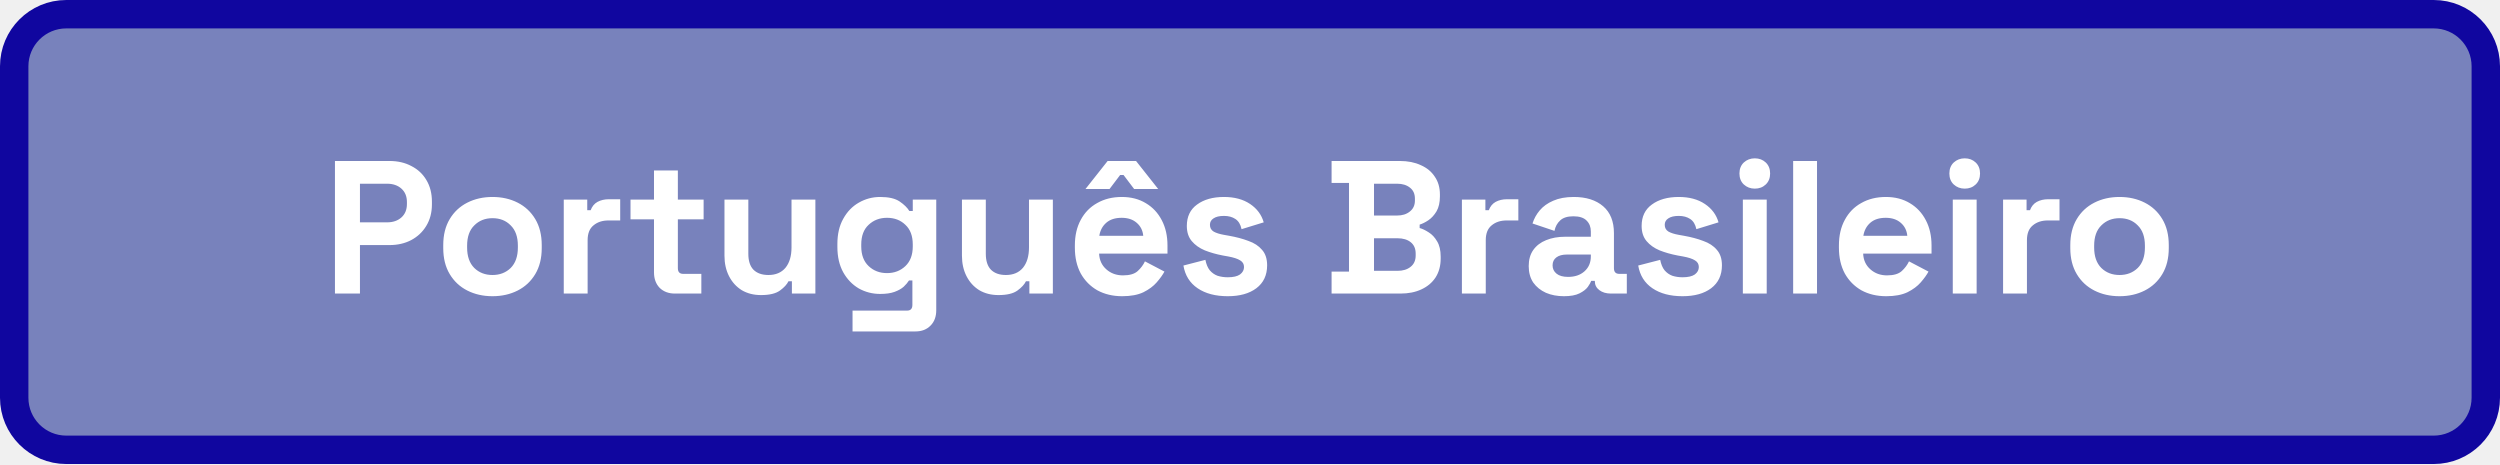
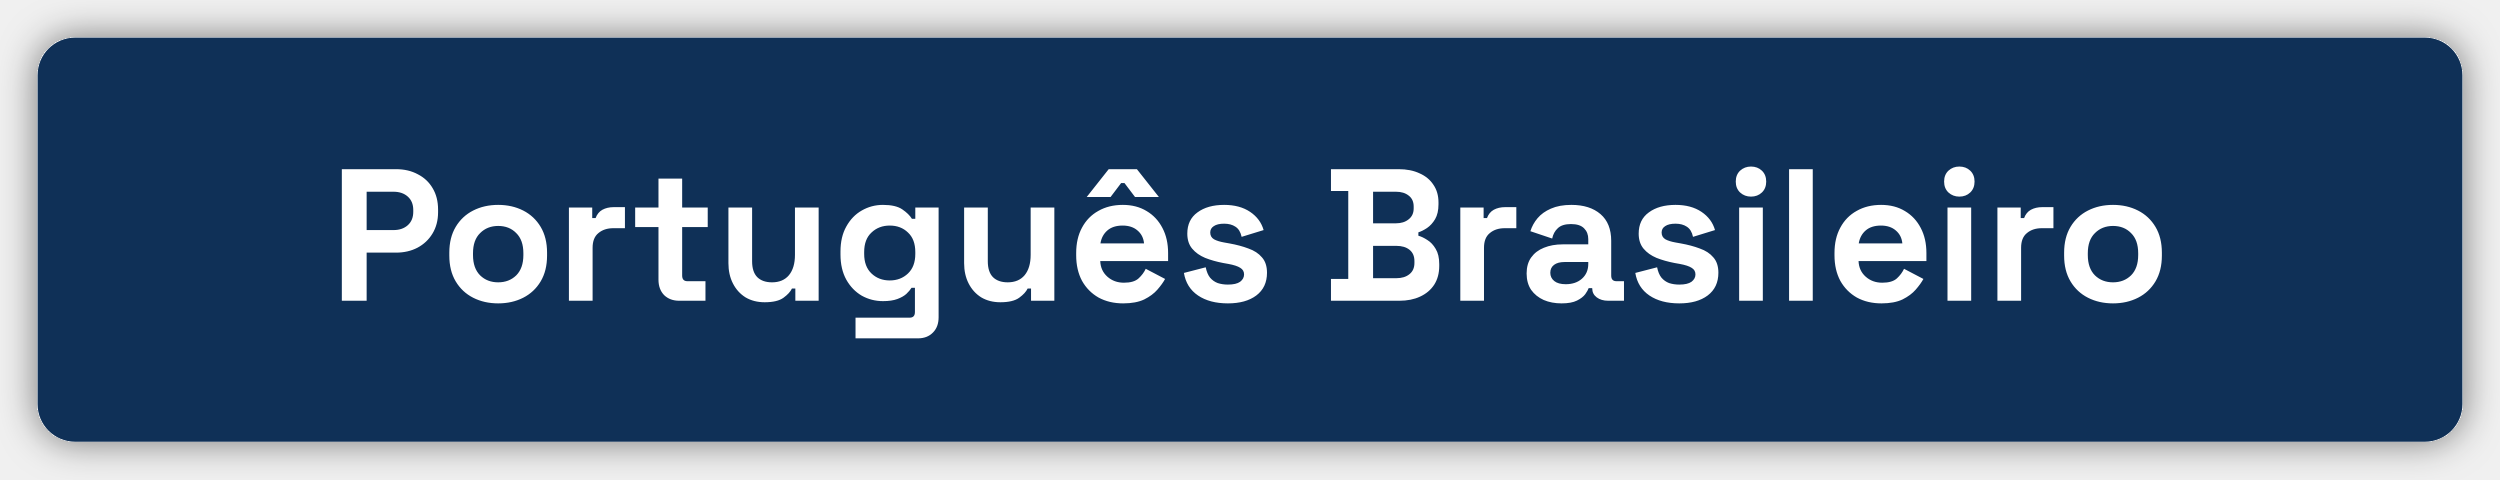
- <svg xmlns="http://www.w3.org/2000/svg" width="264" height="49" viewBox="0 0 264 49" fill="none">
-   <rect x="1.5" y="1.5" width="261" height="46" rx="5.5" fill="#001489" fill-opacity="0.5" stroke="#10069F" stroke-width="3" />
-   <path d="M35.371 31V17H41.131C42.011 17 42.784 17.18 43.451 17.54C44.131 17.887 44.657 18.38 45.031 19.02C45.417 19.66 45.611 20.42 45.611 21.3V21.58C45.611 22.447 45.411 23.207 45.011 23.86C44.624 24.5 44.091 25 43.411 25.36C42.744 25.707 41.984 25.88 41.131 25.88H38.011V31H35.371ZM38.011 23.48H40.871C41.497 23.48 42.004 23.307 42.391 22.96C42.777 22.613 42.971 22.14 42.971 21.54V21.34C42.971 20.74 42.777 20.267 42.391 19.92C42.004 19.573 41.497 19.4 40.871 19.4H38.011V23.48ZM52.007 31.28C51.02 31.28 50.133 31.08 49.347 30.68C48.56 30.28 47.94 29.7 47.487 28.94C47.033 28.18 46.807 27.267 46.807 26.2V25.88C46.807 24.813 47.033 23.9 47.487 23.14C47.94 22.38 48.56 21.8 49.347 21.4C50.133 21 51.02 20.8 52.007 20.8C52.993 20.8 53.88 21 54.667 21.4C55.453 21.8 56.073 22.38 56.527 23.14C56.98 23.9 57.207 24.813 57.207 25.88V26.2C57.207 27.267 56.98 28.18 56.527 28.94C56.073 29.7 55.453 30.28 54.667 30.68C53.88 31.08 52.993 31.28 52.007 31.28ZM52.007 29.04C52.78 29.04 53.42 28.793 53.927 28.3C54.433 27.793 54.687 27.073 54.687 26.14V25.94C54.687 25.007 54.433 24.293 53.927 23.8C53.433 23.293 52.793 23.04 52.007 23.04C51.233 23.04 50.593 23.293 50.087 23.8C49.58 24.293 49.327 25.007 49.327 25.94V26.14C49.327 27.073 49.58 27.793 50.087 28.3C50.593 28.793 51.233 29.04 52.007 29.04ZM59.533 31V21.08H62.013V22.2H62.373C62.52 21.8 62.76 21.507 63.093 21.32C63.44 21.133 63.84 21.04 64.293 21.04H65.493V23.28H64.253C63.613 23.28 63.086 23.453 62.673 23.8C62.26 24.133 62.053 24.653 62.053 25.36V31H59.533ZM71.263 31C70.609 31 70.076 30.8 69.662 30.4C69.263 29.987 69.062 29.44 69.062 28.76V23.16H66.582V21.08H69.062V18H71.582V21.08H74.302V23.16H71.582V28.32C71.582 28.72 71.769 28.92 72.142 28.92H74.062V31H71.263ZM80.364 31.16C79.59 31.16 78.91 30.987 78.324 30.64C77.75 30.28 77.304 29.787 76.984 29.16C76.664 28.533 76.504 27.813 76.504 27V21.08H79.024V26.8C79.024 27.547 79.204 28.107 79.564 28.48C79.937 28.853 80.464 29.04 81.144 29.04C81.917 29.04 82.517 28.787 82.944 28.28C83.37 27.76 83.584 27.04 83.584 26.12V21.08H86.104V31H83.624V29.7H83.264C83.104 30.033 82.804 30.36 82.364 30.68C81.924 31 81.257 31.16 80.364 31.16ZM88.428 26.08V25.76C88.428 24.72 88.635 23.833 89.048 23.1C89.461 22.353 90.008 21.787 90.688 21.4C91.381 21 92.135 20.8 92.948 20.8C93.855 20.8 94.541 20.96 95.008 21.28C95.475 21.6 95.814 21.933 96.028 22.28H96.388V21.08H98.868V32.76C98.868 33.44 98.668 33.98 98.268 34.38C97.868 34.793 97.335 35 96.668 35H90.028V32.8H95.788C96.161 32.8 96.348 32.6 96.348 32.2V29.62H95.988C95.855 29.833 95.668 30.053 95.428 30.28C95.188 30.493 94.868 30.673 94.468 30.82C94.068 30.967 93.561 31.04 92.948 31.04C92.135 31.04 91.381 30.847 90.688 30.46C90.008 30.06 89.461 29.493 89.048 28.76C88.635 28.013 88.428 27.12 88.428 26.08ZM93.668 28.84C94.441 28.84 95.088 28.593 95.608 28.1C96.128 27.607 96.388 26.913 96.388 26.02V25.82C96.388 24.913 96.128 24.22 95.608 23.74C95.101 23.247 94.454 23 93.668 23C92.894 23 92.248 23.247 91.728 23.74C91.208 24.22 90.948 24.913 90.948 25.82V26.02C90.948 26.913 91.208 27.607 91.728 28.1C92.248 28.593 92.894 28.84 93.668 28.84ZM105.442 31.16C104.668 31.16 103.988 30.987 103.402 30.64C102.828 30.28 102.382 29.787 102.062 29.16C101.742 28.533 101.582 27.813 101.582 27V21.08H104.102V26.8C104.102 27.547 104.282 28.107 104.642 28.48C105.015 28.853 105.542 29.04 106.222 29.04C106.995 29.04 107.595 28.787 108.022 28.28C108.448 27.76 108.662 27.04 108.662 26.12V21.08H111.182V31H108.702V29.7H108.342C108.182 30.033 107.882 30.36 107.442 30.68C107.002 31 106.335 31.16 105.442 31.16ZM118.506 31.28C117.519 31.28 116.646 31.073 115.886 30.66C115.139 30.233 114.553 29.64 114.126 28.88C113.713 28.107 113.506 27.2 113.506 26.16V25.92C113.506 24.88 113.713 23.98 114.126 23.22C114.539 22.447 115.119 21.853 115.866 21.44C116.613 21.013 117.479 20.8 118.466 20.8C119.439 20.8 120.286 21.02 121.006 21.46C121.726 21.887 122.286 22.487 122.686 23.26C123.086 24.02 123.286 24.907 123.286 25.92V26.78H116.066C116.093 27.46 116.346 28.013 116.826 28.44C117.306 28.867 117.893 29.08 118.586 29.08C119.293 29.08 119.813 28.927 120.146 28.62C120.479 28.313 120.733 27.973 120.906 27.6L122.966 28.68C122.779 29.027 122.506 29.407 122.146 29.82C121.799 30.22 121.333 30.567 120.746 30.86C120.159 31.14 119.413 31.28 118.506 31.28ZM116.086 24.9H120.726C120.673 24.327 120.439 23.867 120.026 23.52C119.626 23.173 119.099 23 118.446 23C117.766 23 117.226 23.173 116.826 23.52C116.426 23.867 116.179 24.327 116.086 24.9ZM114.626 19.96L116.966 17H119.966L122.306 19.96H119.766L118.646 18.48H118.286L117.166 19.96H114.626ZM129.649 31.28C128.356 31.28 127.296 31 126.469 30.44C125.642 29.88 125.142 29.08 124.969 28.04L127.289 27.44C127.382 27.907 127.536 28.273 127.749 28.54C127.976 28.807 128.249 29 128.569 29.12C128.902 29.227 129.262 29.28 129.649 29.28C130.236 29.28 130.669 29.18 130.949 28.98C131.229 28.767 131.369 28.507 131.369 28.2C131.369 27.893 131.236 27.66 130.969 27.5C130.702 27.327 130.276 27.187 129.689 27.08L129.129 26.98C128.436 26.847 127.802 26.667 127.229 26.44C126.656 26.2 126.196 25.873 125.849 25.46C125.502 25.047 125.329 24.513 125.329 23.86C125.329 22.873 125.689 22.12 126.409 21.6C127.129 21.067 128.076 20.8 129.249 20.8C130.356 20.8 131.276 21.047 132.009 21.54C132.742 22.033 133.222 22.68 133.449 23.48L131.109 24.2C131.002 23.693 130.782 23.333 130.449 23.12C130.129 22.907 129.729 22.8 129.249 22.8C128.769 22.8 128.402 22.887 128.149 23.06C127.896 23.22 127.769 23.447 127.769 23.74C127.769 24.06 127.902 24.3 128.169 24.46C128.436 24.607 128.796 24.72 129.249 24.8L129.809 24.9C130.556 25.033 131.229 25.213 131.829 25.44C132.442 25.653 132.922 25.967 133.269 26.38C133.629 26.78 133.809 27.327 133.809 28.02C133.809 29.06 133.429 29.867 132.669 30.44C131.922 31 130.916 31.28 129.649 31.28ZM140.615 31V28.68H142.455V19.32H140.615V17H147.815C148.669 17 149.409 17.147 150.035 17.44C150.675 17.72 151.169 18.127 151.515 18.66C151.875 19.18 152.055 19.807 152.055 20.54V20.74C152.055 21.38 151.935 21.907 151.695 22.32C151.455 22.72 151.169 23.033 150.835 23.26C150.515 23.473 150.209 23.627 149.915 23.72V24.08C150.209 24.16 150.529 24.313 150.875 24.54C151.222 24.753 151.515 25.067 151.755 25.48C152.009 25.893 152.135 26.433 152.135 27.1V27.3C152.135 28.073 151.955 28.74 151.595 29.3C151.235 29.847 150.735 30.267 150.095 30.56C149.469 30.853 148.735 31 147.895 31H140.615ZM145.095 28.6H147.575C148.149 28.6 148.609 28.46 148.955 28.18C149.315 27.9 149.495 27.5 149.495 26.98V26.78C149.495 26.26 149.322 25.86 148.975 25.58C148.629 25.3 148.162 25.16 147.575 25.16H145.095V28.6ZM145.095 22.76H147.535C148.082 22.76 148.529 22.62 148.875 22.34C149.235 22.06 149.415 21.673 149.415 21.18V20.98C149.415 20.473 149.242 20.087 148.895 19.82C148.549 19.54 148.095 19.4 147.535 19.4H145.095V22.76ZM154.377 31V21.08H156.857V22.2H157.217C157.363 21.8 157.603 21.507 157.937 21.32C158.283 21.133 158.683 21.04 159.137 21.04H160.337V23.28H159.097C158.457 23.28 157.93 23.453 157.517 23.8C157.103 24.133 156.897 24.653 156.897 25.36V31H154.377ZM165.152 31.28C164.445 31.28 163.812 31.16 163.252 30.92C162.692 30.667 162.245 30.307 161.912 29.84C161.592 29.36 161.432 28.78 161.432 28.1C161.432 27.42 161.592 26.853 161.912 26.4C162.245 25.933 162.699 25.587 163.272 25.36C163.859 25.12 164.525 25 165.272 25H167.992V24.44C167.992 23.973 167.845 23.593 167.552 23.3C167.259 22.993 166.792 22.84 166.152 22.84C165.525 22.84 165.059 22.987 164.752 23.28C164.445 23.56 164.245 23.927 164.152 24.38L161.832 23.6C161.992 23.093 162.245 22.633 162.592 22.22C162.952 21.793 163.425 21.453 164.012 21.2C164.612 20.933 165.339 20.8 166.192 20.8C167.499 20.8 168.532 21.127 169.292 21.78C170.052 22.433 170.432 23.38 170.432 24.62V28.32C170.432 28.72 170.619 28.92 170.992 28.92H171.792V31H170.112C169.619 31 169.212 30.88 168.892 30.64C168.572 30.4 168.412 30.08 168.412 29.68V29.66H168.032C167.979 29.82 167.859 30.033 167.672 30.3C167.485 30.553 167.192 30.78 166.792 30.98C166.392 31.18 165.845 31.28 165.152 31.28ZM165.592 29.24C166.299 29.24 166.872 29.047 167.312 28.66C167.765 28.26 167.992 27.733 167.992 27.08V26.88H165.452C164.985 26.88 164.619 26.98 164.352 27.18C164.085 27.38 163.952 27.66 163.952 28.02C163.952 28.38 164.092 28.673 164.372 28.9C164.652 29.127 165.059 29.24 165.592 29.24ZM177.676 31.28C176.383 31.28 175.323 31 174.496 30.44C173.67 29.88 173.17 29.08 172.996 28.04L175.316 27.44C175.41 27.907 175.563 28.273 175.776 28.54C176.003 28.807 176.276 29 176.596 29.12C176.93 29.227 177.29 29.28 177.676 29.28C178.263 29.28 178.696 29.18 178.976 28.98C179.256 28.767 179.396 28.507 179.396 28.2C179.396 27.893 179.263 27.66 178.996 27.5C178.73 27.327 178.303 27.187 177.716 27.08L177.156 26.98C176.463 26.847 175.83 26.667 175.256 26.44C174.683 26.2 174.223 25.873 173.876 25.46C173.53 25.047 173.356 24.513 173.356 23.86C173.356 22.873 173.716 22.12 174.436 21.6C175.156 21.067 176.103 20.8 177.276 20.8C178.383 20.8 179.303 21.047 180.036 21.54C180.77 22.033 181.25 22.68 181.476 23.48L179.136 24.2C179.03 23.693 178.81 23.333 178.476 23.12C178.156 22.907 177.756 22.8 177.276 22.8C176.796 22.8 176.43 22.887 176.176 23.06C175.923 23.22 175.796 23.447 175.796 23.74C175.796 24.06 175.93 24.3 176.196 24.46C176.463 24.607 176.823 24.72 177.276 24.8L177.836 24.9C178.583 25.033 179.256 25.213 179.856 25.44C180.47 25.653 180.95 25.967 181.296 26.38C181.656 26.78 181.836 27.327 181.836 28.02C181.836 29.06 181.456 29.867 180.696 30.44C179.95 31 178.943 31.28 177.676 31.28ZM184.045 31V21.08H186.565V31H184.045ZM185.305 19.92C184.851 19.92 184.465 19.773 184.145 19.48C183.838 19.187 183.685 18.8 183.685 18.32C183.685 17.84 183.838 17.453 184.145 17.16C184.465 16.867 184.851 16.72 185.305 16.72C185.771 16.72 186.158 16.867 186.465 17.16C186.771 17.453 186.925 17.84 186.925 18.32C186.925 18.8 186.771 19.187 186.465 19.48C186.158 19.773 185.771 19.92 185.305 19.92ZM189.357 31V17H191.877V31H189.357ZM199.19 31.28C198.203 31.28 197.33 31.073 196.57 30.66C195.823 30.233 195.236 29.64 194.81 28.88C194.396 28.107 194.19 27.2 194.19 26.16V25.92C194.19 24.88 194.396 23.98 194.81 23.22C195.223 22.447 195.803 21.853 196.55 21.44C197.296 21.013 198.163 20.8 199.15 20.8C200.123 20.8 200.97 21.02 201.69 21.46C202.41 21.887 202.97 22.487 203.37 23.26C203.77 24.02 203.97 24.907 203.97 25.92V26.78H196.75C196.776 27.46 197.03 28.013 197.51 28.44C197.99 28.867 198.576 29.08 199.27 29.08C199.976 29.08 200.496 28.927 200.83 28.62C201.163 28.313 201.416 27.973 201.59 27.6L203.65 28.68C203.463 29.027 203.19 29.407 202.83 29.82C202.483 30.22 202.016 30.567 201.43 30.86C200.843 31.14 200.096 31.28 199.19 31.28ZM196.77 24.9H201.41C201.356 24.327 201.123 23.867 200.71 23.52C200.31 23.173 199.783 23 199.13 23C198.45 23 197.91 23.173 197.51 23.52C197.11 23.867 196.863 24.327 196.77 24.9ZM206.213 31V21.08H208.733V31H206.213ZM207.473 19.92C207.019 19.92 206.633 19.773 206.313 19.48C206.006 19.187 205.853 18.8 205.853 18.32C205.853 17.84 206.006 17.453 206.313 17.16C206.633 16.867 207.019 16.72 207.473 16.72C207.939 16.72 208.326 16.867 208.633 17.16C208.939 17.453 209.093 17.84 209.093 18.32C209.093 18.8 208.939 19.187 208.633 19.48C208.326 19.773 207.939 19.92 207.473 19.92ZM211.525 31V21.08H214.005V22.2H214.365C214.512 21.8 214.752 21.507 215.085 21.32C215.432 21.133 215.832 21.04 216.285 21.04H217.485V23.28H216.245C215.605 23.28 215.078 23.453 214.665 23.8C214.252 24.133 214.045 24.653 214.045 25.36V31H211.525ZM223.823 31.28C222.836 31.28 221.95 31.08 221.163 30.68C220.376 30.28 219.756 29.7 219.303 28.94C218.85 28.18 218.623 27.267 218.623 26.2V25.88C218.623 24.813 218.85 23.9 219.303 23.14C219.756 22.38 220.376 21.8 221.163 21.4C221.95 21 222.836 20.8 223.823 20.8C224.81 20.8 225.696 21 226.483 21.4C227.27 21.8 227.89 22.38 228.343 23.14C228.796 23.9 229.023 24.813 229.023 25.88V26.2C229.023 27.267 228.796 28.18 228.343 28.94C227.89 29.7 227.27 30.28 226.483 30.68C225.696 31.08 224.81 31.28 223.823 31.28ZM223.823 29.04C224.596 29.04 225.236 28.793 225.743 28.3C226.25 27.793 226.503 27.073 226.503 26.14V25.94C226.503 25.007 226.25 24.293 225.743 23.8C225.25 23.293 224.61 23.04 223.823 23.04C223.05 23.04 222.41 23.293 221.903 23.8C221.396 24.293 221.143 25.007 221.143 25.94V26.14C221.143 27.073 221.396 27.793 221.903 28.3C222.41 28.793 223.05 29.04 223.823 29.04Z" fill="white" />
+ <svg xmlns="http://www.w3.org/2000/svg" width="266" height="51" viewBox="0 0 266 51" fill="none">
+   <g filter="url(#filter0_d_514_31)">
+     <rect x="4" y="4" width="258" height="43" rx="4" fill="#0F3057" />
+     <path d="M36.371 32V18H42.131C43.011 18 43.784 18.18 44.451 18.54C45.131 18.887 45.657 19.38 46.031 20.02C46.417 20.66 46.611 21.42 46.611 22.3V22.58C46.611 23.447 46.411 24.207 46.011 24.86C45.624 25.5 45.091 26 44.411 26.36C43.744 26.707 42.984 26.88 42.131 26.88H39.011V32H36.371ZM39.011 24.48H41.871C42.497 24.48 43.004 24.307 43.391 23.96C43.777 23.613 43.971 23.14 43.971 22.54V22.34C43.971 21.74 43.777 21.267 43.391 20.92C43.004 20.573 42.497 20.4 41.871 20.4H39.011V24.48ZM53.007 32.28C52.02 32.28 51.133 32.08 50.347 31.68C49.56 31.28 48.94 30.7 48.487 29.94C48.033 29.18 47.807 28.267 47.807 27.2V26.88C47.807 25.813 48.033 24.9 48.487 24.14C48.94 23.38 49.56 22.8 50.347 22.4C51.133 22 52.02 21.8 53.007 21.8C53.993 21.8 54.88 22 55.667 22.4C56.453 22.8 57.073 23.38 57.527 24.14C57.98 24.9 58.207 25.813 58.207 26.88V27.2C58.207 28.267 57.98 29.18 57.527 29.94C57.073 30.7 56.453 31.28 55.667 31.68C54.88 32.08 53.993 32.28 53.007 32.28ZM53.007 30.04C53.78 30.04 54.42 29.793 54.927 29.3C55.433 28.793 55.687 28.073 55.687 27.14V26.94C55.687 26.007 55.433 25.293 54.927 24.8C54.433 24.293 53.793 24.04 53.007 24.04C52.233 24.04 51.593 24.293 51.087 24.8C50.58 25.293 50.327 26.007 50.327 26.94V27.14C50.327 28.073 50.58 28.793 51.087 29.3C51.593 29.793 52.233 30.04 53.007 30.04ZM60.533 32V22.08H63.013V23.2H63.373C63.52 22.8 63.76 22.507 64.093 22.32C64.439 22.133 64.84 22.04 65.293 22.04H66.493V24.28H65.253C64.613 24.28 64.086 24.453 63.673 24.8C63.26 25.133 63.053 25.653 63.053 26.36V32H60.533ZM72.263 32C71.609 32 71.076 31.8 70.662 31.4C70.263 30.987 70.062 30.44 70.062 29.76V24.16H67.582V22.08H70.062V19H72.582V22.08H75.302V24.16H72.582V29.32C72.582 29.72 72.769 29.92 73.142 29.92H75.062V32H72.263ZM81.364 32.16C80.59 32.16 79.91 31.987 79.324 31.64C78.75 31.28 78.304 30.787 77.984 30.16C77.664 29.533 77.504 28.813 77.504 28V22.08H80.024V27.8C80.024 28.547 80.204 29.107 80.564 29.48C80.937 29.853 81.464 30.04 82.144 30.04C82.917 30.04 83.517 29.787 83.944 29.28C84.37 28.76 84.584 28.04 84.584 27.12V22.08H87.104V32H84.624V30.7H84.264C84.104 31.033 83.804 31.36 83.364 31.68C82.924 32 82.257 32.16 81.364 32.16ZM89.428 27.08V26.76C89.428 25.72 89.635 24.833 90.048 24.1C90.461 23.353 91.008 22.787 91.688 22.4C92.381 22 93.135 21.8 93.948 21.8C94.855 21.8 95.541 21.96 96.008 22.28C96.475 22.6 96.814 22.933 97.028 23.28H97.388V22.08H99.868V33.76C99.868 34.44 99.668 34.98 99.268 35.38C98.868 35.793 98.335 36 97.668 36H91.028V33.8H96.788C97.161 33.8 97.348 33.6 97.348 33.2V30.62H96.988C96.855 30.833 96.668 31.053 96.428 31.28C96.188 31.493 95.868 31.673 95.468 31.82C95.068 31.967 94.561 32.04 93.948 32.04C93.135 32.04 92.381 31.847 91.688 31.46C91.008 31.06 90.461 30.493 90.048 29.76C89.635 29.013 89.428 28.12 89.428 27.08ZM94.668 29.84C95.441 29.84 96.088 29.593 96.608 29.1C97.128 28.607 97.388 27.913 97.388 27.02V26.82C97.388 25.913 97.128 25.22 96.608 24.74C96.101 24.247 95.454 24 94.668 24C93.894 24 93.248 24.247 92.728 24.74C92.208 25.22 91.948 25.913 91.948 26.82V27.02C91.948 27.913 92.208 28.607 92.728 29.1C93.248 29.593 93.894 29.84 94.668 29.84ZM106.442 32.16C105.668 32.16 104.988 31.987 104.402 31.64C103.828 31.28 103.382 30.787 103.062 30.16C102.742 29.533 102.582 28.813 102.582 28V22.08H105.102V27.8C105.102 28.547 105.282 29.107 105.642 29.48C106.015 29.853 106.542 30.04 107.222 30.04C107.995 30.04 108.595 29.787 109.022 29.28C109.448 28.76 109.662 28.04 109.662 27.12V22.08H112.182V32H109.702V30.7H109.342C109.182 31.033 108.882 31.36 108.442 31.68C108.002 32 107.335 32.16 106.442 32.16ZM119.506 32.28C118.519 32.28 117.646 32.073 116.886 31.66C116.139 31.233 115.553 30.64 115.126 29.88C114.713 29.107 114.506 28.2 114.506 27.16V26.92C114.506 25.88 114.713 24.98 115.126 24.22C115.539 23.447 116.119 22.853 116.866 22.44C117.613 22.013 118.479 21.8 119.466 21.8C120.439 21.8 121.286 22.02 122.006 22.46C122.726 22.887 123.286 23.487 123.686 24.26C124.086 25.02 124.286 25.907 124.286 26.92V27.78H117.066C117.093 28.46 117.346 29.013 117.826 29.44C118.306 29.867 118.893 30.08 119.586 30.08C120.293 30.08 120.813 29.927 121.146 29.62C121.479 29.313 121.733 28.973 121.906 28.6L123.966 29.68C123.779 30.027 123.506 30.407 123.146 30.82C122.799 31.22 122.333 31.567 121.746 31.86C121.159 32.14 120.413 32.28 119.506 32.28ZM117.086 25.9H121.726C121.673 25.327 121.439 24.867 121.026 24.52C120.626 24.173 120.099 24 119.446 24C118.766 24 118.226 24.173 117.826 24.52C117.426 24.867 117.179 25.327 117.086 25.9ZM115.626 20.96L117.966 18H120.966L123.306 20.96H120.766L119.646 19.48H119.286L118.166 20.96H115.626ZM130.649 32.28C129.356 32.28 128.296 32 127.469 31.44C126.642 30.88 126.142 30.08 125.969 29.04L128.289 28.44C128.382 28.907 128.536 29.273 128.749 29.54C128.976 29.807 129.249 30 129.569 30.12C129.902 30.227 130.262 30.28 130.649 30.28C131.236 30.28 131.669 30.18 131.949 29.98C132.229 29.767 132.369 29.507 132.369 29.2C132.369 28.893 132.236 28.66 131.969 28.5C131.702 28.327 131.276 28.187 130.689 28.08L130.129 27.98C129.436 27.847 128.802 27.667 128.229 27.44C127.656 27.2 127.196 26.873 126.849 26.46C126.502 26.047 126.329 25.513 126.329 24.86C126.329 23.873 126.689 23.12 127.409 22.6C128.129 22.067 129.076 21.8 130.249 21.8C131.356 21.8 132.276 22.047 133.009 22.54C133.742 23.033 134.222 23.68 134.449 24.48L132.109 25.2C132.002 24.693 131.782 24.333 131.449 24.12C131.129 23.907 130.729 23.8 130.249 23.8C129.769 23.8 129.402 23.887 129.149 24.06C128.896 24.22 128.769 24.447 128.769 24.74C128.769 25.06 128.902 25.3 129.169 25.46C129.436 25.607 129.796 25.72 130.249 25.8L130.809 25.9C131.556 26.033 132.229 26.213 132.829 26.44C133.442 26.653 133.922 26.967 134.269 27.38C134.629 27.78 134.809 28.327 134.809 29.02C134.809 30.06 134.429 30.867 133.669 31.44C132.922 32 131.916 32.28 130.649 32.28ZM141.615 32V29.68H143.455V20.32H141.615V18H148.815C149.669 18 150.409 18.147 151.035 18.44C151.675 18.72 152.169 19.127 152.515 19.66C152.875 20.18 153.055 20.807 153.055 21.54V21.74C153.055 22.38 152.935 22.907 152.695 23.32C152.455 23.72 152.169 24.033 151.835 24.26C151.515 24.473 151.209 24.627 150.915 24.72V25.08C151.209 25.16 151.529 25.313 151.875 25.54C152.222 25.753 152.515 26.067 152.755 26.48C153.009 26.893 153.135 27.433 153.135 28.1V28.3C153.135 29.073 152.955 29.74 152.595 30.3C152.235 30.847 151.735 31.267 151.095 31.56C150.469 31.853 149.735 32 148.895 32H141.615ZM146.095 29.6H148.575C149.149 29.6 149.609 29.46 149.955 29.18C150.315 28.9 150.495 28.5 150.495 27.98V27.78C150.495 27.26 150.322 26.86 149.975 26.58C149.629 26.3 149.162 26.16 148.575 26.16H146.095V29.6ZM146.095 23.76H148.535C149.082 23.76 149.529 23.62 149.875 23.34C150.235 23.06 150.415 22.673 150.415 22.18V21.98C150.415 21.473 150.242 21.087 149.895 20.82C149.549 20.54 149.095 20.4 148.535 20.4H146.095V23.76ZM155.377 32V22.08H157.857V23.2H158.217C158.363 22.8 158.603 22.507 158.937 22.32C159.283 22.133 159.683 22.04 160.137 22.04H161.337V24.28H160.097C159.457 24.28 158.93 24.453 158.517 24.8C158.103 25.133 157.897 25.653 157.897 26.36V32H155.377ZM166.152 32.28C165.445 32.28 164.812 32.16 164.252 31.92C163.692 31.667 163.245 31.307 162.912 30.84C162.592 30.36 162.432 29.78 162.432 29.1C162.432 28.42 162.592 27.853 162.912 27.4C163.245 26.933 163.699 26.587 164.272 26.36C164.859 26.12 165.525 26 166.272 26H168.992V25.44C168.992 24.973 168.845 24.593 168.552 24.3C168.259 23.993 167.792 23.84 167.152 23.84C166.525 23.84 166.059 23.987 165.752 24.28C165.445 24.56 165.245 24.927 165.152 25.38L162.832 24.6C162.992 24.093 163.245 23.633 163.592 23.22C163.952 22.793 164.425 22.453 165.012 22.2C165.612 21.933 166.339 21.8 167.192 21.8C168.499 21.8 169.532 22.127 170.292 22.78C171.052 23.433 171.432 24.38 171.432 25.62V29.32C171.432 29.72 171.619 29.92 171.992 29.92H172.792V32H171.112C170.619 32 170.212 31.88 169.892 31.64C169.572 31.4 169.412 31.08 169.412 30.68V30.66H169.032C168.979 30.82 168.859 31.033 168.672 31.3C168.485 31.553 168.192 31.78 167.792 31.98C167.392 32.18 166.845 32.28 166.152 32.28ZM166.592 30.24C167.299 30.24 167.872 30.047 168.312 29.66C168.765 29.26 168.992 28.733 168.992 28.08V27.88H166.452C165.985 27.88 165.619 27.98 165.352 28.18C165.085 28.38 164.952 28.66 164.952 29.02C164.952 29.38 165.092 29.673 165.372 29.9C165.652 30.127 166.059 30.24 166.592 30.24ZM178.676 32.28C177.383 32.28 176.323 32 175.496 31.44C174.67 30.88 174.17 30.08 173.996 29.04L176.316 28.44C176.41 28.907 176.563 29.273 176.776 29.54C177.003 29.807 177.276 30 177.596 30.12C177.93 30.227 178.29 30.28 178.676 30.28C179.263 30.28 179.696 30.18 179.976 29.98C180.256 29.767 180.396 29.507 180.396 29.2C180.396 28.893 180.263 28.66 179.996 28.5C179.73 28.327 179.303 28.187 178.716 28.08L178.156 27.98C177.463 27.847 176.83 27.667 176.256 27.44C175.683 27.2 175.223 26.873 174.876 26.46C174.53 26.047 174.356 25.513 174.356 24.86C174.356 23.873 174.716 23.12 175.436 22.6C176.156 22.067 177.103 21.8 178.276 21.8C179.383 21.8 180.303 22.047 181.036 22.54C181.77 23.033 182.25 23.68 182.476 24.48L180.136 25.2C180.03 24.693 179.81 24.333 179.476 24.12C179.156 23.907 178.756 23.8 178.276 23.8C177.796 23.8 177.43 23.887 177.176 24.06C176.923 24.22 176.796 24.447 176.796 24.74C176.796 25.06 176.93 25.3 177.196 25.46C177.463 25.607 177.823 25.72 178.276 25.8L178.836 25.9C179.583 26.033 180.256 26.213 180.856 26.44C181.47 26.653 181.95 26.967 182.296 27.38C182.656 27.78 182.836 28.327 182.836 29.02C182.836 30.06 182.456 30.867 181.696 31.44C180.95 32 179.943 32.28 178.676 32.28ZM185.045 32V22.08H187.565V32H185.045ZM186.305 20.92C185.851 20.92 185.465 20.773 185.145 20.48C184.838 20.187 184.685 19.8 184.685 19.32C184.685 18.84 184.838 18.453 185.145 18.16C185.465 17.867 185.851 17.72 186.305 17.72C186.771 17.72 187.158 17.867 187.465 18.16C187.771 18.453 187.925 18.84 187.925 19.32C187.925 19.8 187.771 20.187 187.465 20.48C187.158 20.773 186.771 20.92 186.305 20.92ZM190.357 32V18H192.877V32H190.357ZM200.19 32.28C199.203 32.28 198.33 32.073 197.57 31.66C196.823 31.233 196.236 30.64 195.81 29.88C195.396 29.107 195.19 28.2 195.19 27.16V26.92C195.19 25.88 195.396 24.98 195.81 24.22C196.223 23.447 196.803 22.853 197.55 22.44C198.296 22.013 199.163 21.8 200.15 21.8C201.123 21.8 201.97 22.02 202.69 22.46C203.41 22.887 203.97 23.487 204.37 24.26C204.77 25.02 204.97 25.907 204.97 26.92V27.78H197.75C197.776 28.46 198.03 29.013 198.51 29.44C198.99 29.867 199.576 30.08 200.27 30.08C200.976 30.08 201.496 29.927 201.83 29.62C202.163 29.313 202.416 28.973 202.59 28.6L204.65 29.68C204.463 30.027 204.19 30.407 203.83 30.82C203.483 31.22 203.016 31.567 202.43 31.86C201.843 32.14 201.096 32.28 200.19 32.28ZM197.77 25.9H202.41C202.356 25.327 202.123 24.867 201.71 24.52C201.31 24.173 200.783 24 200.13 24C199.45 24 198.91 24.173 198.51 24.52C198.11 24.867 197.863 25.327 197.77 25.9ZM207.213 32V22.08H209.733V32H207.213ZM208.473 20.92C208.019 20.92 207.633 20.773 207.313 20.48C207.006 20.187 206.853 19.8 206.853 19.32C206.853 18.84 207.006 18.453 207.313 18.16C207.633 17.867 208.019 17.72 208.473 17.72C208.939 17.72 209.326 17.867 209.633 18.16C209.939 18.453 210.093 18.84 210.093 19.32C210.093 19.8 209.939 20.187 209.633 20.48C209.326 20.773 208.939 20.92 208.473 20.92ZM212.525 32V22.08H215.005V23.2H215.365C215.512 22.8 215.752 22.507 216.085 22.32C216.432 22.133 216.832 22.04 217.285 22.04H218.485V24.28H217.245C216.605 24.28 216.078 24.453 215.665 24.8C215.252 25.133 215.045 25.653 215.045 26.36V32H212.525ZM224.823 32.28C223.836 32.28 222.95 32.08 222.163 31.68C221.376 31.28 220.756 30.7 220.303 29.94C219.85 29.18 219.623 28.267 219.623 27.2V26.88C219.623 25.813 219.85 24.9 220.303 24.14C220.756 23.38 221.376 22.8 222.163 22.4C222.95 22 223.836 21.8 224.823 21.8C225.81 21.8 226.696 22 227.483 22.4C228.27 22.8 228.89 23.38 229.343 24.14C229.796 24.9 230.023 25.813 230.023 26.88V27.2C230.023 28.267 229.796 29.18 229.343 29.94C228.89 30.7 228.27 31.28 227.483 31.68C226.696 32.08 225.81 32.28 224.823 32.28ZM224.823 30.04C225.596 30.04 226.236 29.793 226.743 29.3C227.25 28.793 227.503 28.073 227.503 27.14V26.94C227.503 26.007 227.25 25.293 226.743 24.8C226.25 24.293 225.61 24.04 224.823 24.04C224.05 24.04 223.41 24.293 222.903 24.8C222.396 25.293 222.143 26.007 222.143 26.94V27.14C222.143 28.073 222.396 28.793 222.903 29.3C223.41 29.793 224.05 30.04 224.823 30.04Z" fill="white" />
+   </g>
+   <defs>
+     <filter id="filter0_d_514_31" x="0" y="0" width="266" height="51" filterUnits="userSpaceOnUse" color-interpolation-filters="sRGB">
+       <feFlood flood-opacity="0" result="BackgroundImageFix" />
+       <feColorMatrix in="SourceAlpha" type="matrix" values="0 0 0 0 0 0 0 0 0 0 0 0 0 0 0 0 0 0 127 0" result="hardAlpha" />
+       <feOffset />
+       <feGaussianBlur stdDeviation="2" />
+       <feComposite in2="hardAlpha" operator="out" />
+       <feColorMatrix type="matrix" values="0 0 0 0 0 0 0 0 0 0 0 0 0 0 0 0 0 0 0.5 0" />
+       <feBlend mode="normal" in2="BackgroundImageFix" result="effect1_dropShadow_514_31" />
+       <feBlend mode="normal" in="SourceGraphic" in2="effect1_dropShadow_514_31" result="shape" />
+     </filter>
+   </defs>
</svg>
